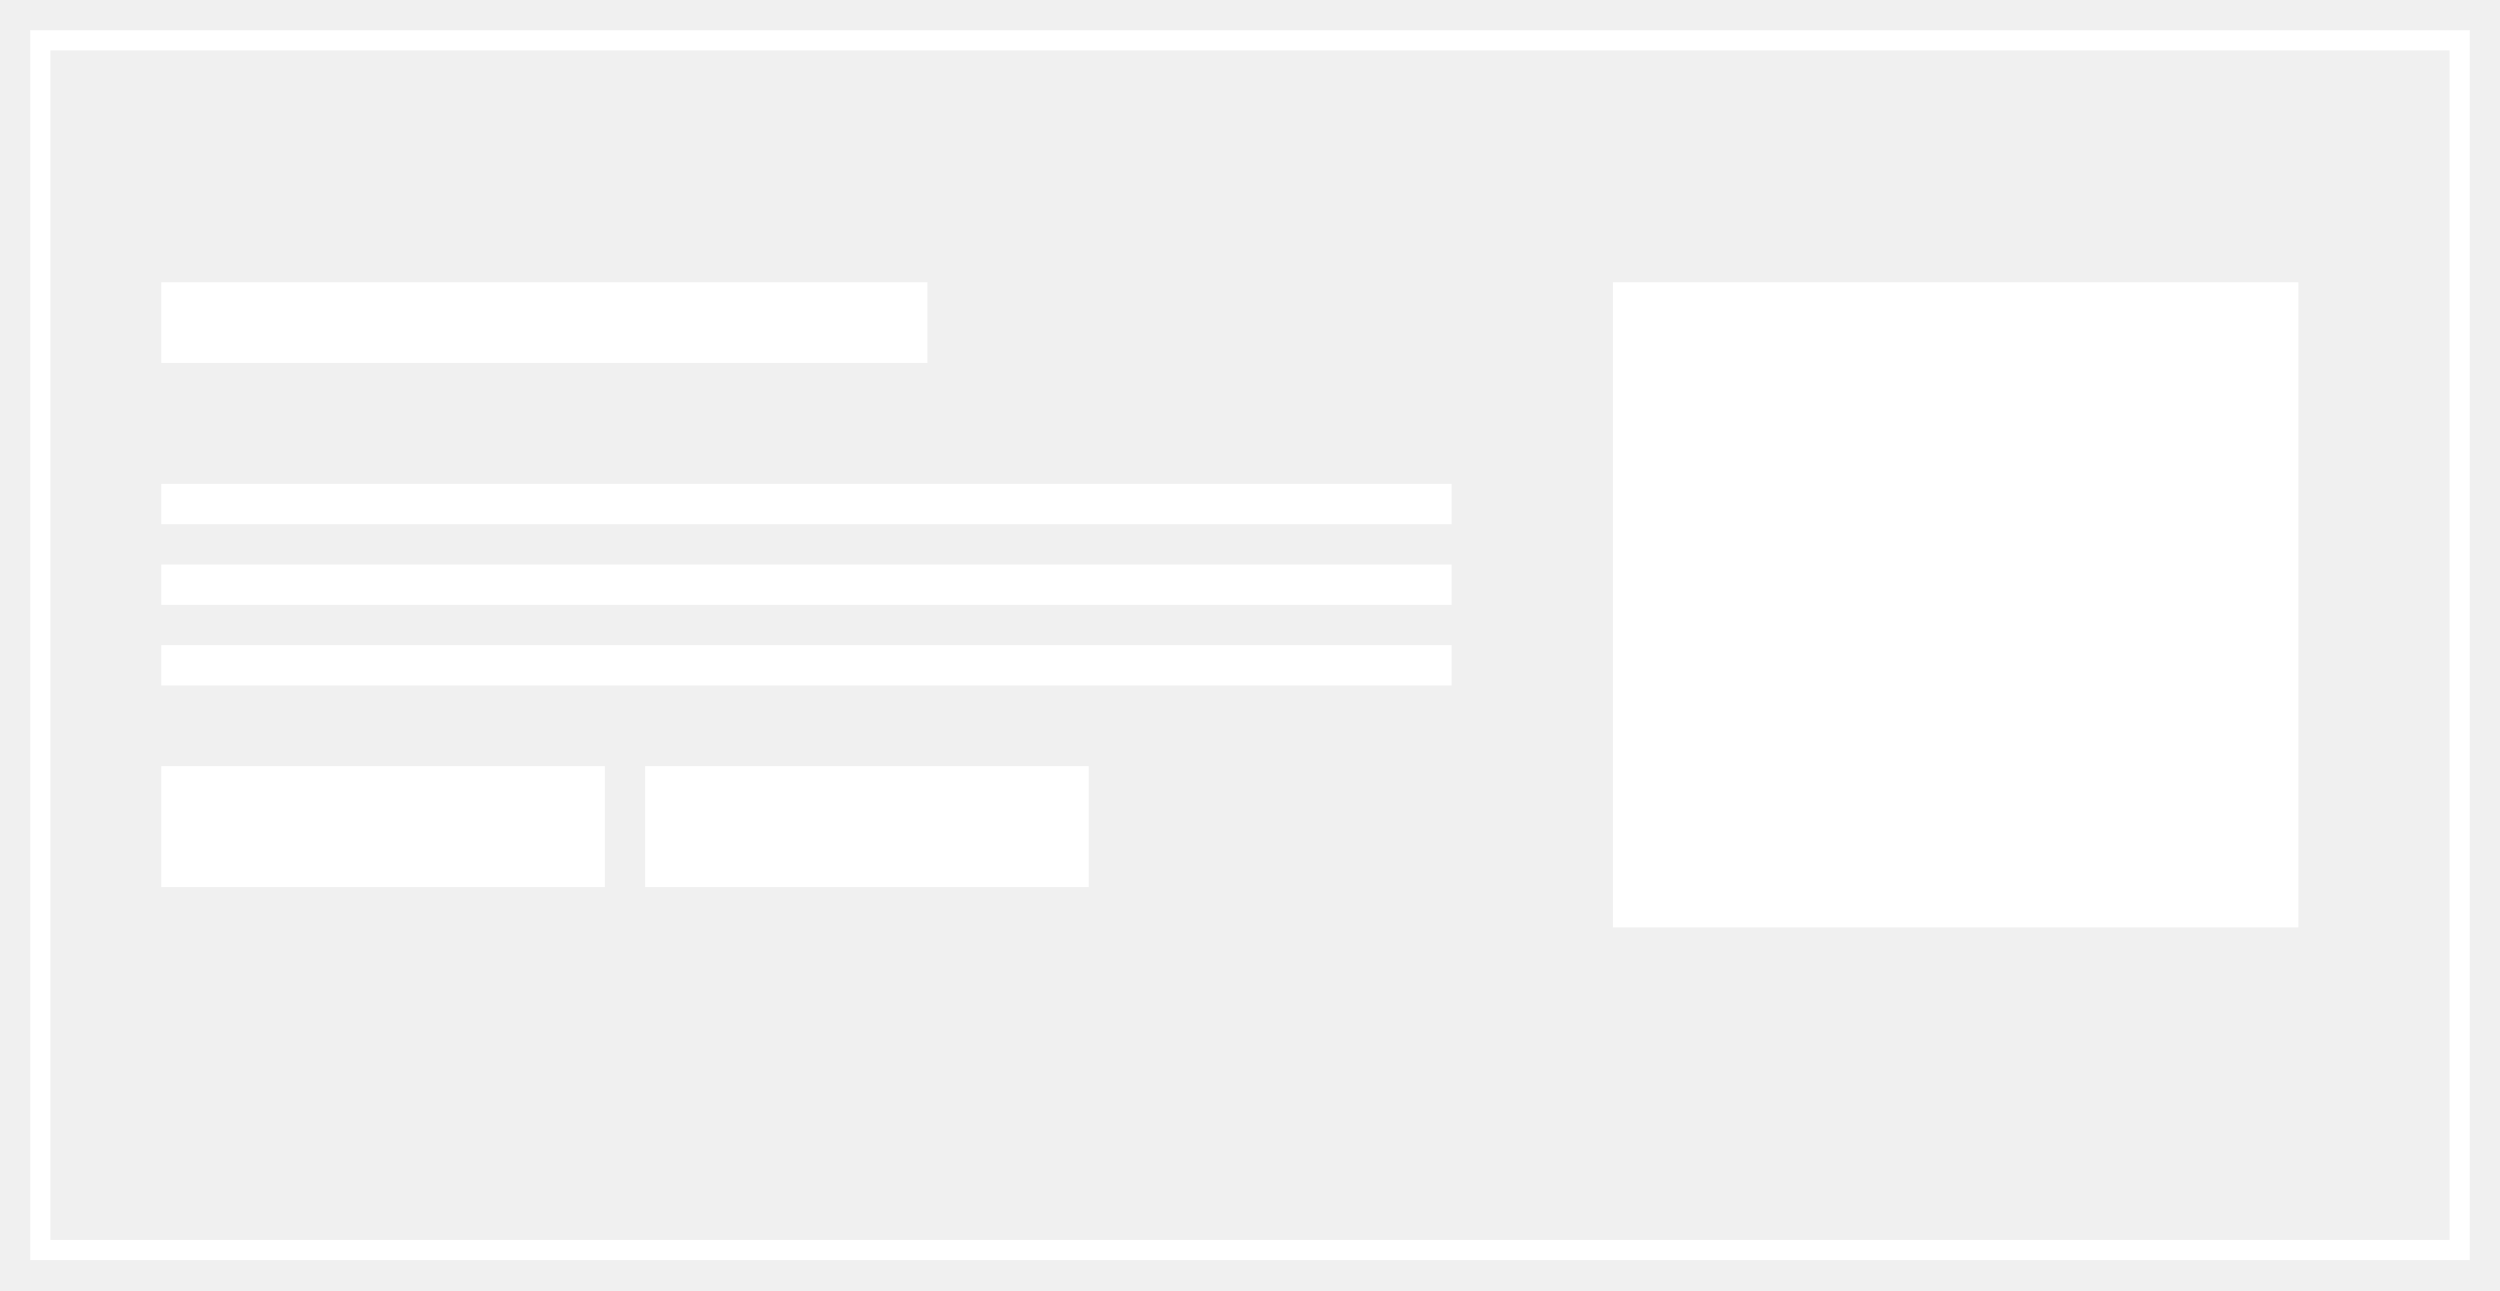
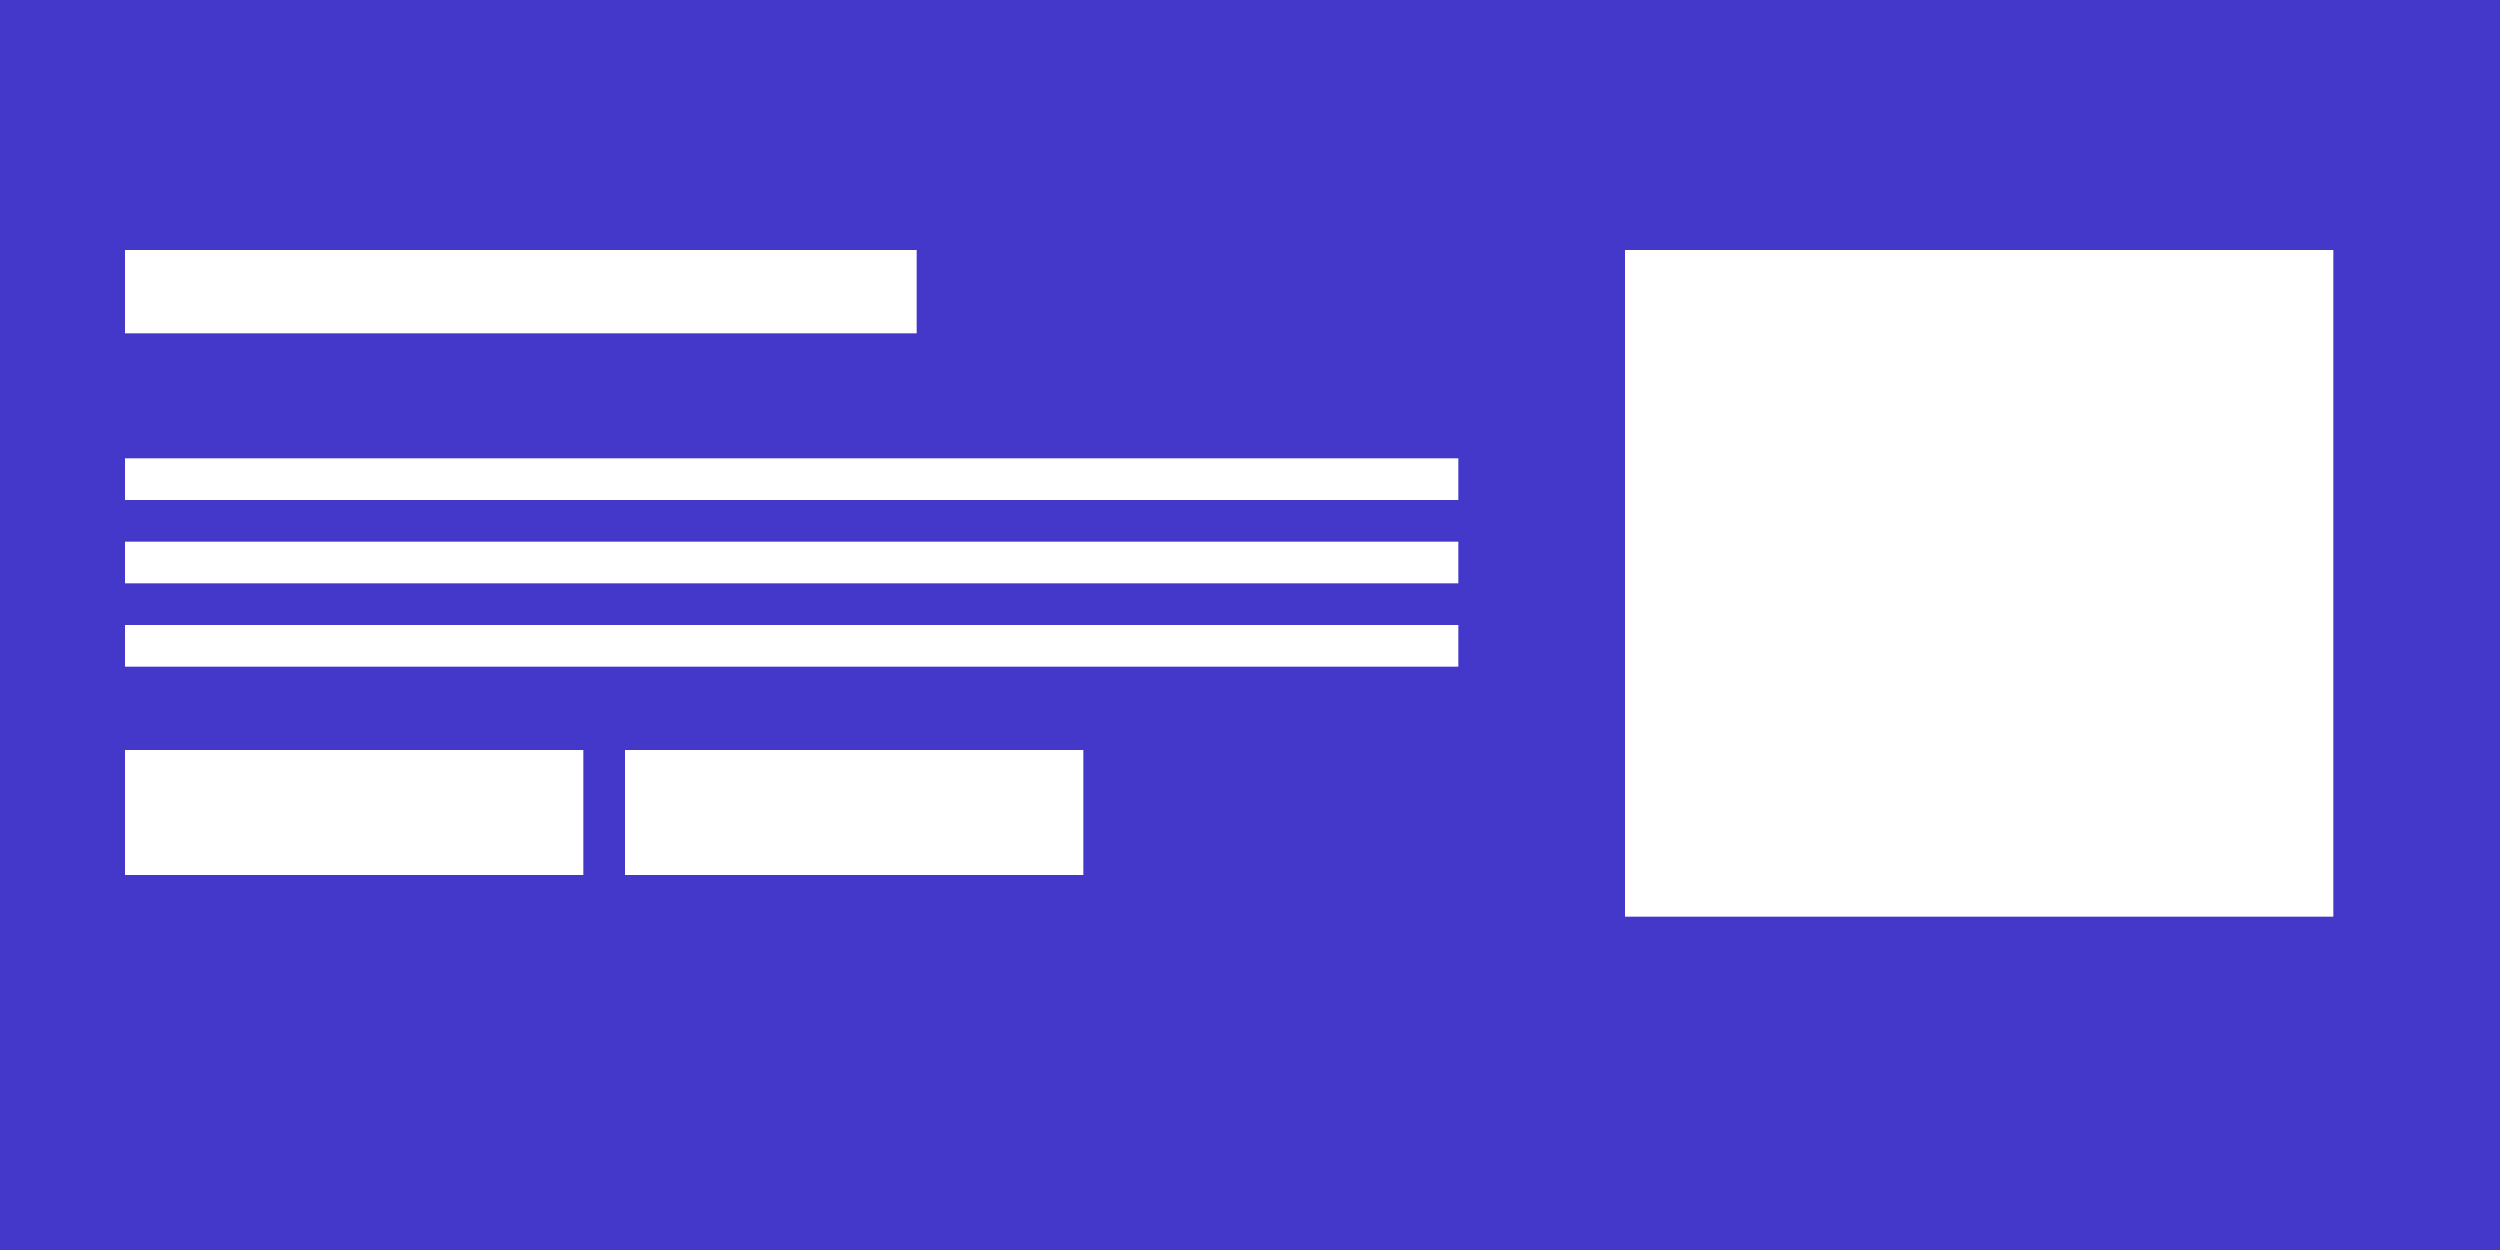
- <svg xmlns="http://www.w3.org/2000/svg" width="62" height="32" viewBox="0 0 62 32" fill="none">
-   <rect x="1" y="1" width="60" height="30" stroke="white" stroke-width="0.5" />
-   <rect x="4" y="7" width="19" height="2" fill="white" />
-   <rect x="4" y="19" width="11" height="3" fill="white" />
-   <rect x="16" y="19" width="11" height="3" fill="white" />
-   <rect x="40" y="7" width="17" height="16" fill="white" />
-   <rect x="4" y="12" width="32" height="1" fill="white" />
-   <rect x="4" y="14" width="32" height="1" fill="white" />
-   <rect x="4" y="16" width="32" height="1" fill="white" />
+ <svg xmlns="http://www.w3.org/2000/svg" width="60" height="30" viewBox="0 0 60 30" fill="none">
+   <rect width="60" height="30" fill="#4338CA" />
+   <rect x="3" y="6" width="19" height="2" fill="white" />
+   <rect x="3" y="18" width="11" height="3" fill="white" />
+   <rect x="15" y="18" width="11" height="3" fill="white" />
+   <rect x="39" y="6" width="17" height="16" fill="white" />
+   <rect x="3" y="11" width="32" height="1" fill="white" />
+   <rect x="3" y="13" width="32" height="1" fill="white" />
+   <rect x="3" y="15" width="32" height="1" fill="white" />
</svg>
